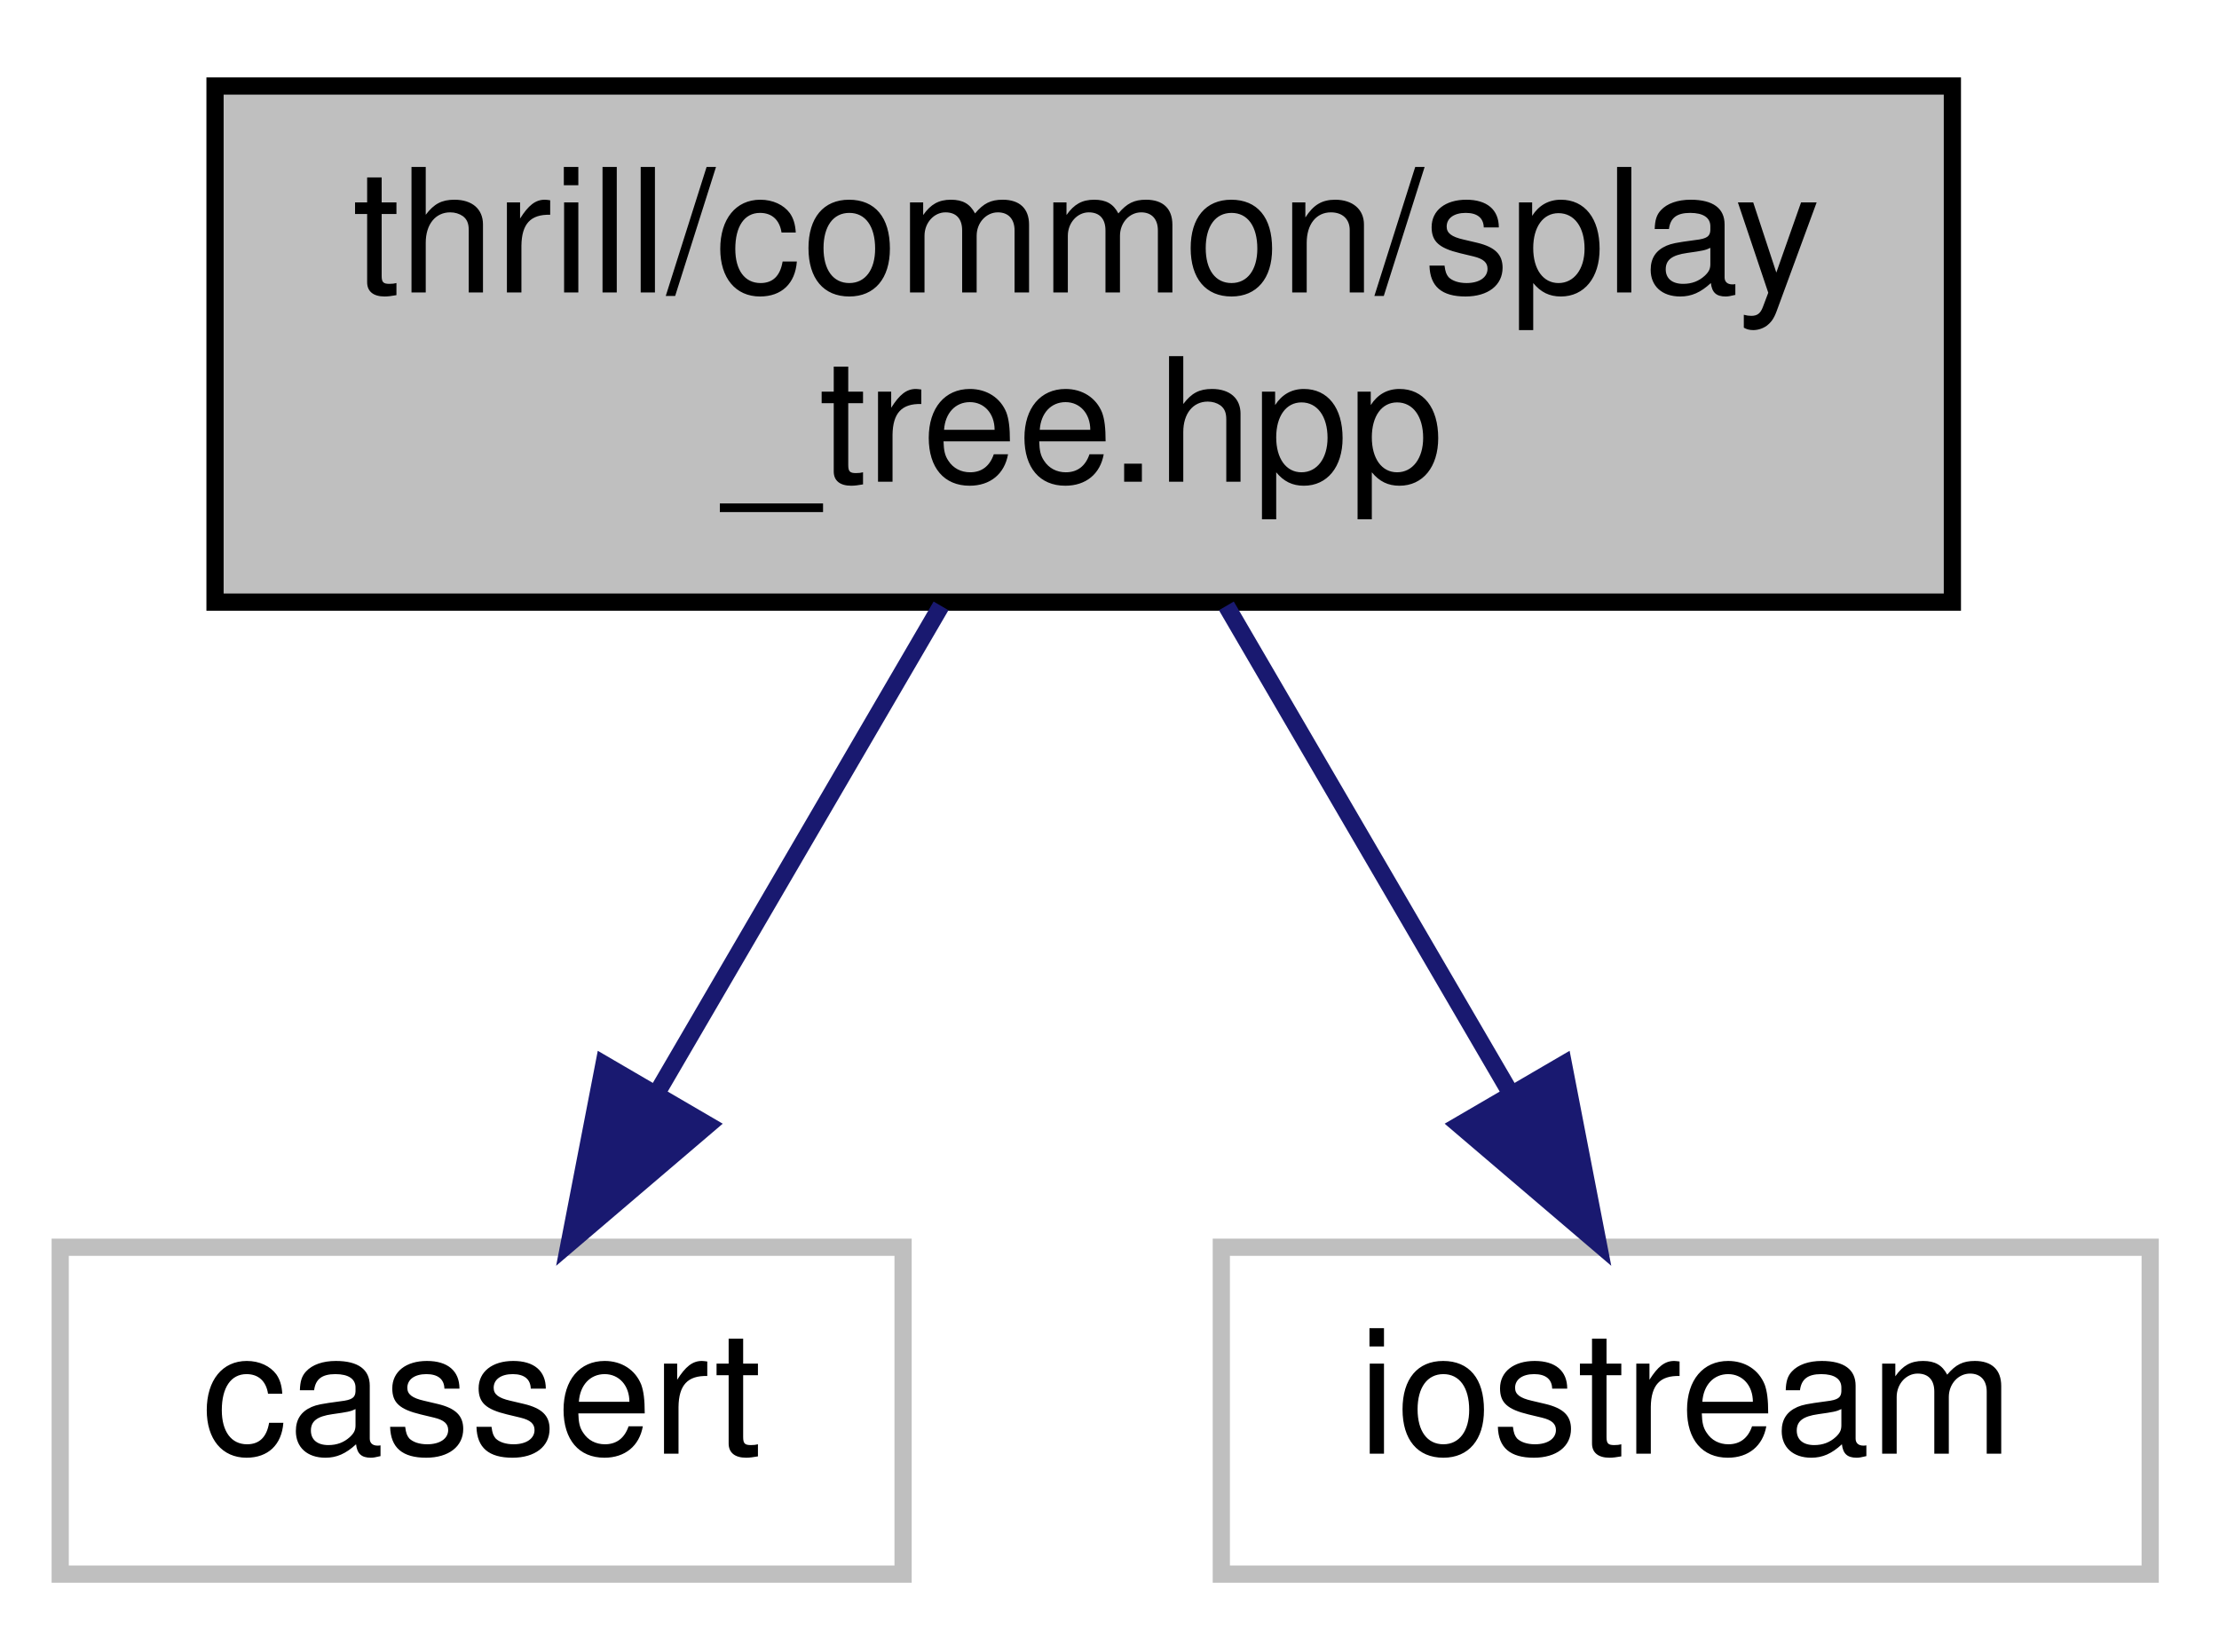
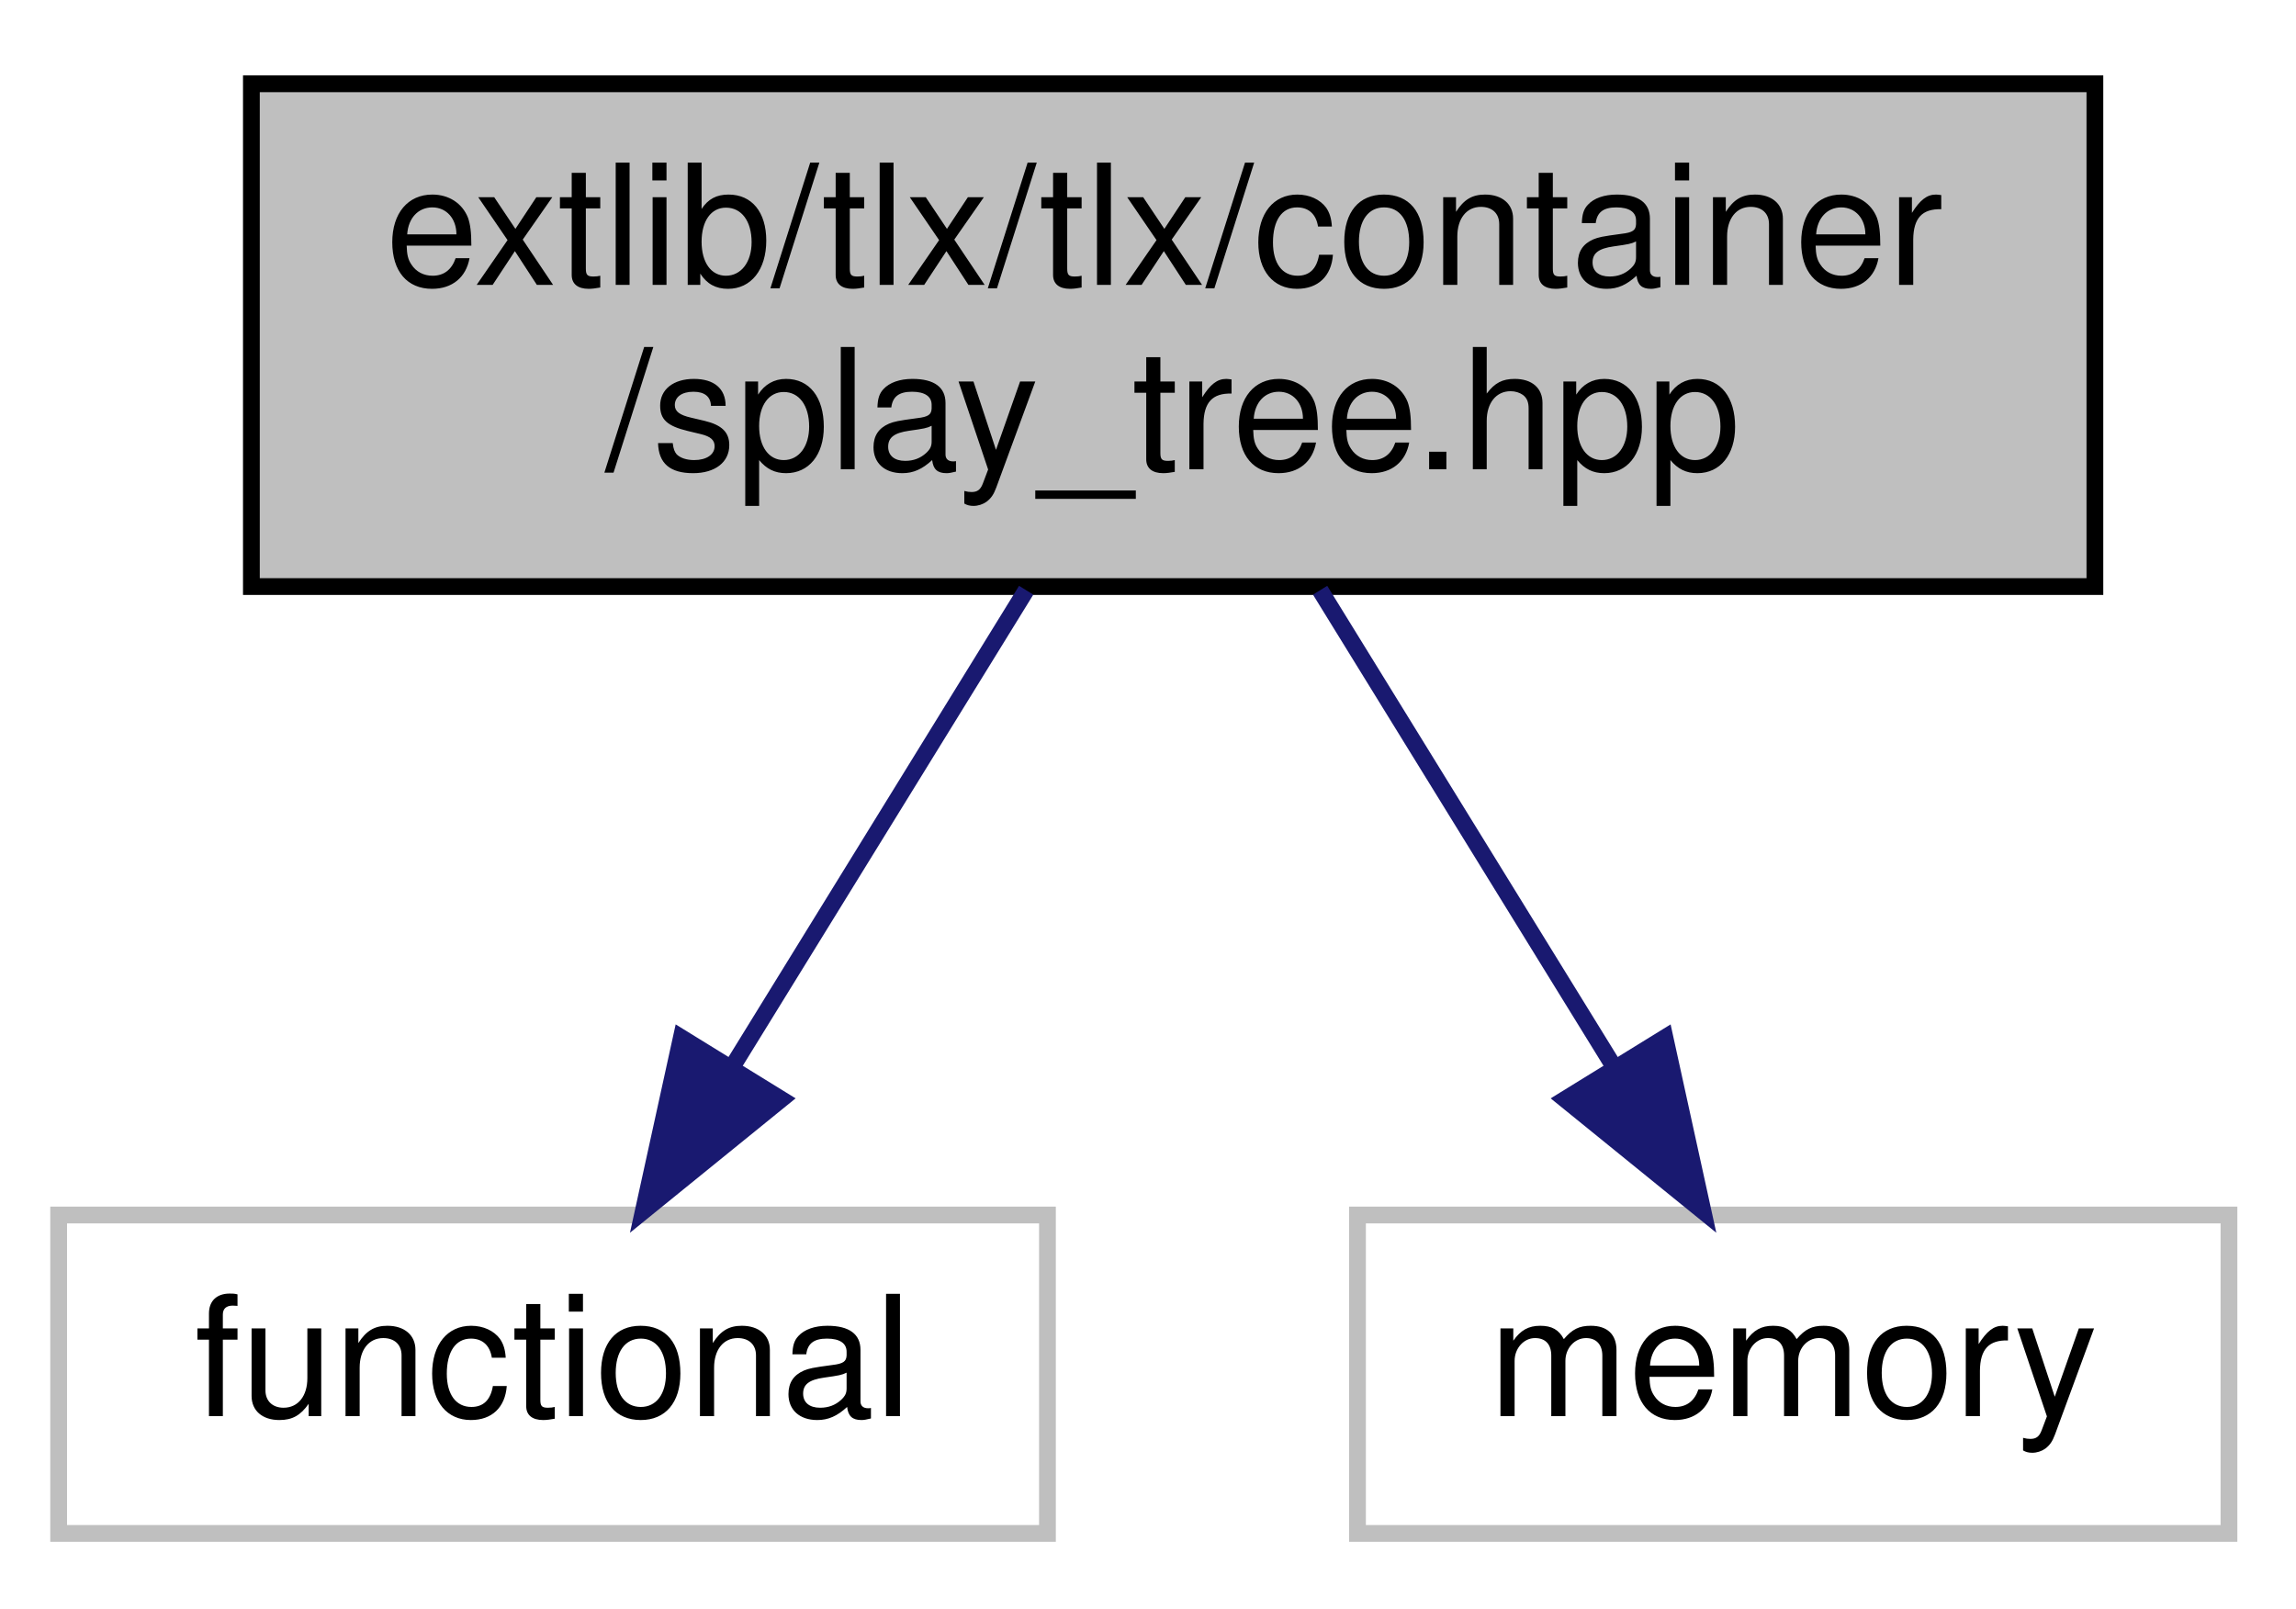
- <svg xmlns="http://www.w3.org/2000/svg" width="129pt" height="96pt" viewBox="0.00 0.00 129.00 96.00">
+ <svg xmlns="http://www.w3.org/2000/svg" width="137pt" height="96pt" viewBox="0.00 0.00 137.00 96.00">
  <g id="graph0" class="graph" transform="scale(1 1) rotate(0) translate(4 92)">
    <g id="node1" class="node">
-       <polygon fill="#bfbfbf" stroke="black" points="8.5,-57 8.5,-87 109.5,-87 109.5,-57 8.5,-57" />
-       <text text-anchor="start" x="16.5" y="-75" font-family="Helvetica,sans-Serif" font-size="10.00">thrill/common/splay</text>
-       <text text-anchor="middle" x="59" y="-64" font-family="Helvetica,sans-Serif" font-size="10.00">_tree.hpp</text>
+       <polygon fill="#bfbfbf" stroke="black" points="11,-57 11,-87 121,-87 121,-57 11,-57" />
+       <text text-anchor="start" x="19" y="-75" font-family="Helvetica,sans-Serif" font-size="10.00">extlib/tlx/tlx/container</text>
+       <text text-anchor="middle" x="66" y="-64" font-family="Helvetica,sans-Serif" font-size="10.00">/splay_tree.hpp</text>
    </g>
    <g id="node2" class="node">
-       <polygon fill="none" stroke="#bfbfbf" points="-0.5,-0.5 -0.5,-19.5 48.5,-19.5 48.5,-0.5 -0.5,-0.5" />
-       <text text-anchor="middle" x="24" y="-7.5" font-family="Helvetica,sans-Serif" font-size="10.00">cassert</text>
+       <polygon fill="none" stroke="#bfbfbf" points="-0.5,-0.5 -0.5,-19.5 58.5,-19.5 58.5,-0.5 -0.5,-0.5" />
+       <text text-anchor="middle" x="29" y="-7.5" font-family="Helvetica,sans-Serif" font-size="10.00">functional</text>
    </g>
    <g id="edge1" class="edge">
-       <path fill="none" stroke="midnightblue" d="M50.706,-56.781C45.777,-48.332 39.486,-37.548 34.249,-28.569" />
-       <polygon fill="midnightblue" stroke="midnightblue" points="37.155,-26.605 29.093,-19.73 31.108,-30.132 37.155,-26.605" />
+       <path fill="none" stroke="midnightblue" d="M57.231,-56.781C51.966,-48.242 45.23,-37.318 39.658,-28.283" />
+       <polygon fill="midnightblue" stroke="midnightblue" points="42.612,-26.405 34.384,-19.73 36.654,-30.079 42.612,-26.405" />
    </g>
    <g id="node3" class="node">
-       <polygon fill="none" stroke="#bfbfbf" points="67,-0.5 67,-19.5 121,-19.5 121,-0.5 67,-0.5" />
-       <text text-anchor="middle" x="94" y="-7.5" font-family="Helvetica,sans-Serif" font-size="10.00">iostream</text>
+       <polygon fill="none" stroke="#bfbfbf" points="77,-0.5 77,-19.5 129,-19.5 129,-0.5 77,-0.5" />
+       <text text-anchor="middle" x="103" y="-7.5" font-family="Helvetica,sans-Serif" font-size="10.00">memory</text>
    </g>
    <g id="edge2" class="edge">
-       <path fill="none" stroke="midnightblue" d="M67.294,-56.781C72.223,-48.332 78.514,-37.548 83.751,-28.569" />
-       <polygon fill="midnightblue" stroke="midnightblue" points="86.892,-30.132 88.907,-19.73 80.845,-26.605 86.892,-30.132" />
+       <path fill="none" stroke="midnightblue" d="M74.769,-56.781C80.034,-48.242 86.77,-37.318 92.342,-28.283" />
+       <polygon fill="midnightblue" stroke="midnightblue" points="95.346,-30.079 97.616,-19.73 89.388,-26.405 95.346,-30.079" />
    </g>
  </g>
</svg>
